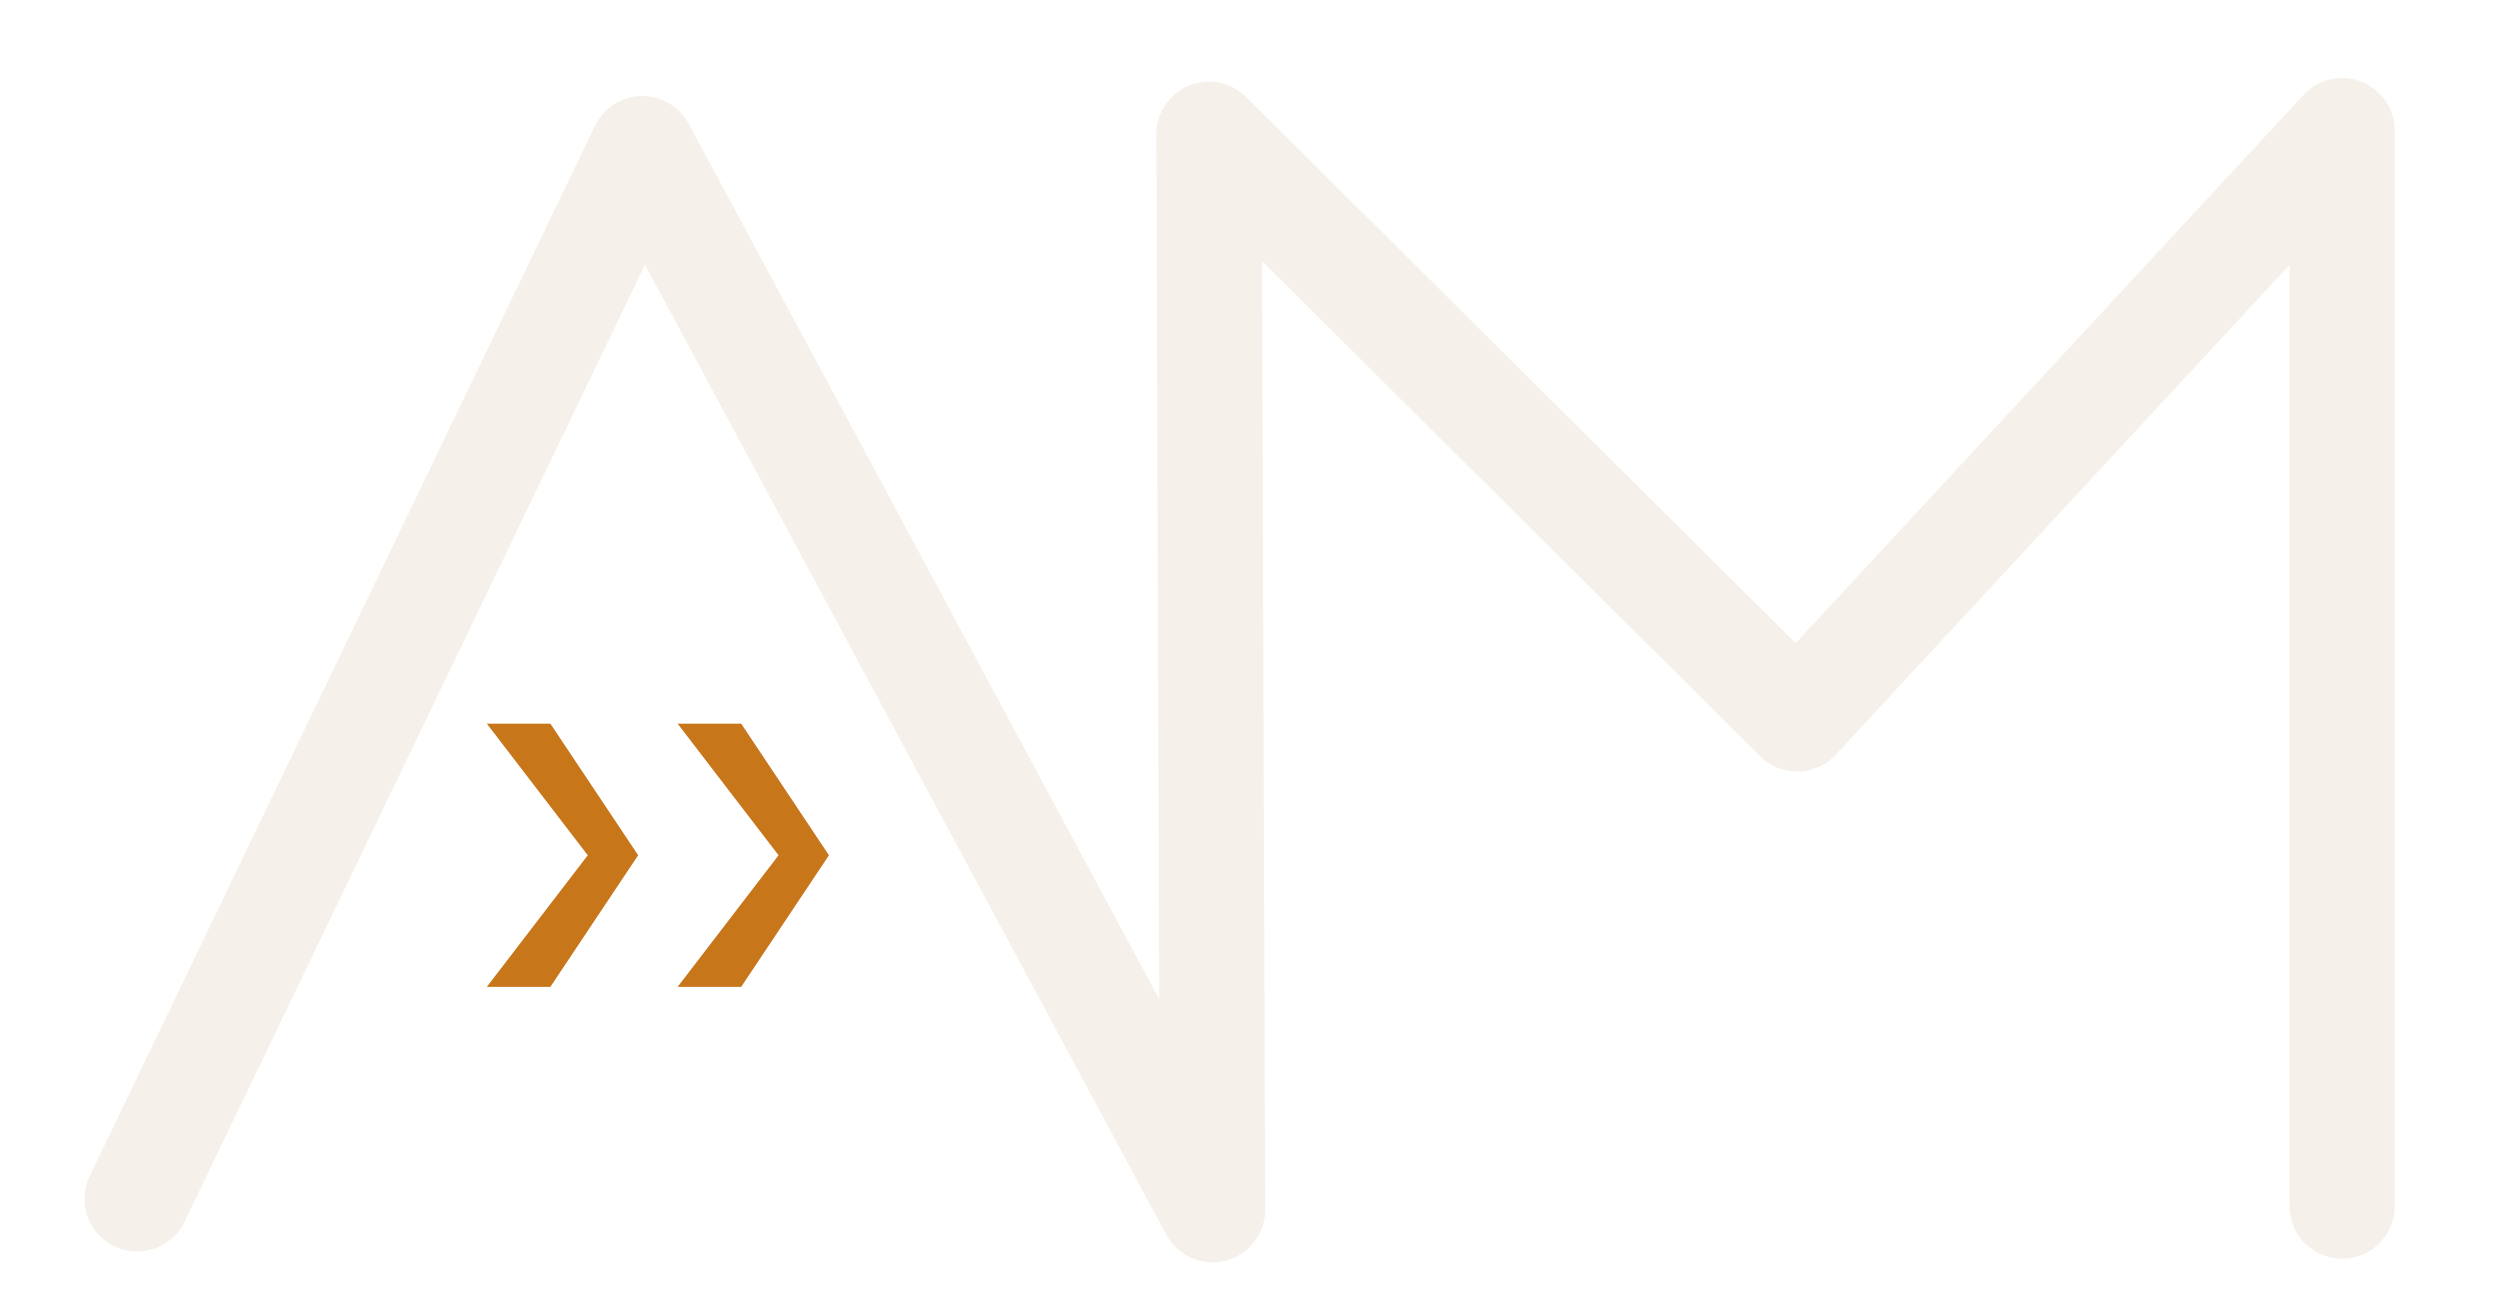
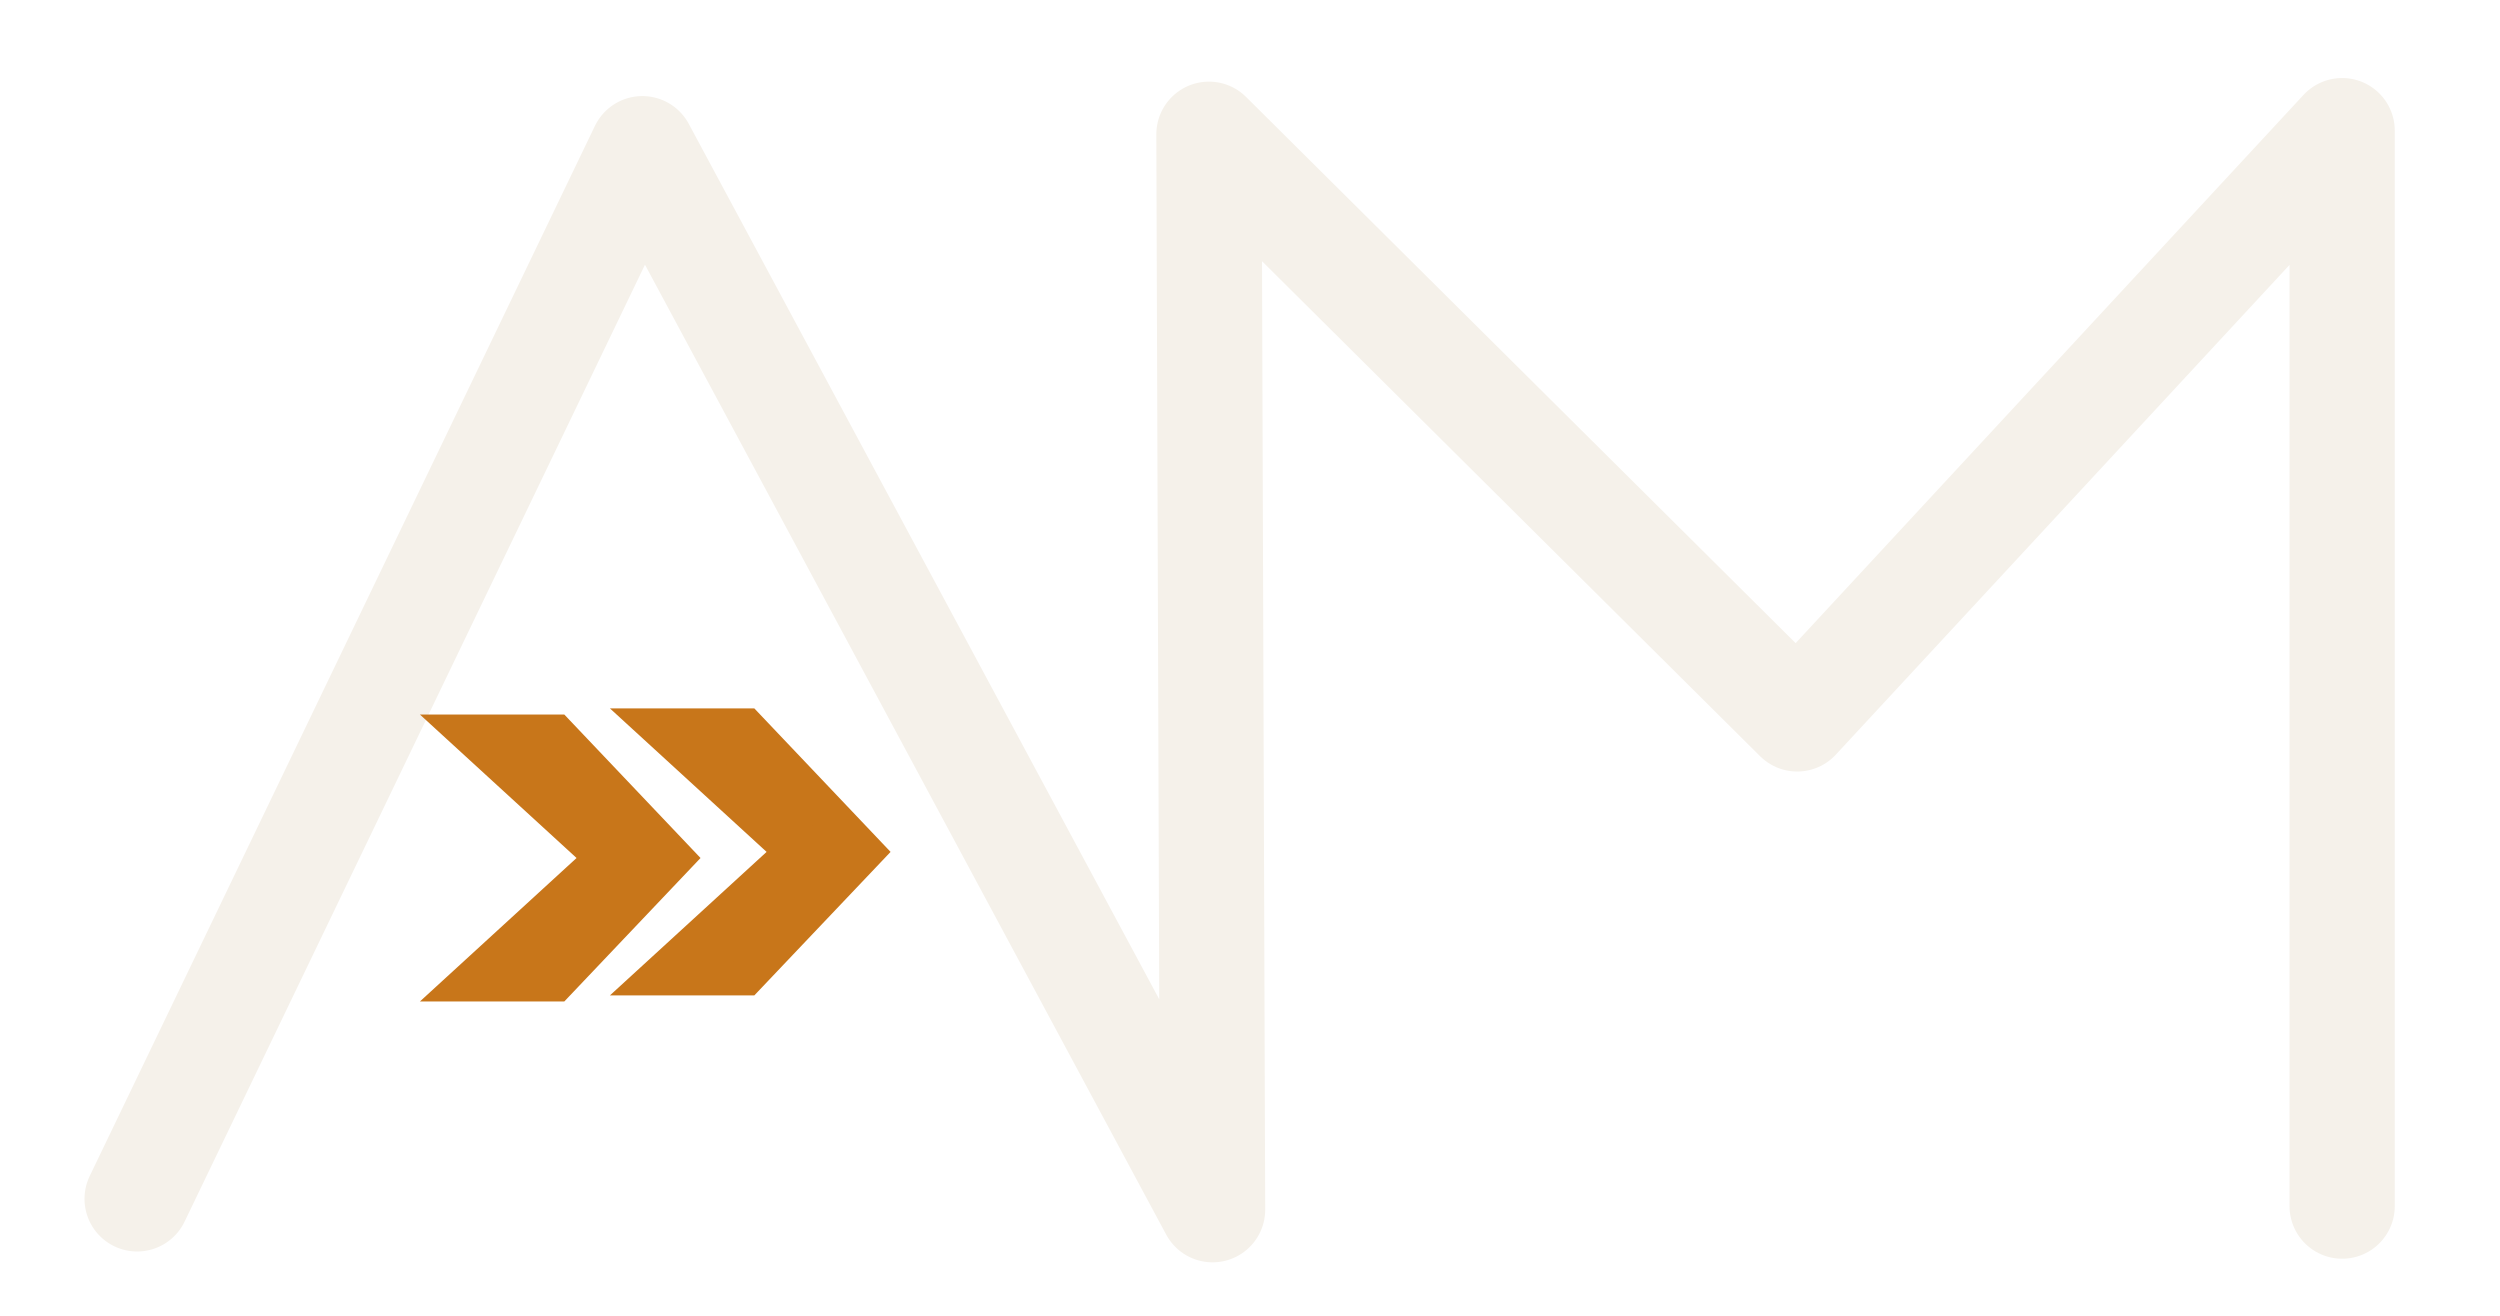
- <svg xmlns="http://www.w3.org/2000/svg" viewBox="0 26 190 100">
-   <path d="M 10.422,117.114 48.82,37.301 92.155,117.937 91.881,36.204 136.587,80.636 178.003,35.93 V 117.663" fill="none" stroke="#F5F1EA" stroke-width="8" stroke-linecap="round" stroke-linejoin="round" />
-   <polygon points="37.00,81.00 44.67,91.00 37.00,101.00 41.83,101.00 48.50,91.00 41.83,81.00" fill="#C8761A" />
-   <polygon points="51.50,81.00 59.17,91.00 51.50,101.00 56.33,101.00 63.00,91.00 56.33,81.00" fill="#C8761A" />
+ <svg xmlns="http://www.w3.org/2000/svg" viewBox="0 26 190 100" version="1.1" id="svg2">
+   <defs id="defs2" />
+   <path d="M 10.422,117.114 48.82,37.301 92.155,117.937 91.881,36.204 136.587,80.636 178.003,35.93 V 117.663" fill="none" stroke="#F5F1EA" stroke-width="8" stroke-linecap="round" stroke-linejoin="round" id="path1" />
+   <polygon points="37.00,81.00 44.67,91.00 37.00,101.00 41.83,101.00 48.50,91.00 41.83,81.00" fill="#C8761A" id="polygon1" />
+   <polygon points="51.50,81.00 59.17,91.00 51.50,101.00 56.33,101.00 63.00,91.00 56.33,81.00" fill="#C8761A" id="polygon2" />
+   <polygon points="51.5,101 56.33,101 63,91 56.33,81 51.5,81 59.17,91 " fill="#c8761a" id="polygon2-9" transform="matrix(1.385141,0,0,0.9730617,-36.0334,2.659373)" style="stroke:#c8761a;stroke-width:2.414;stroke-dasharray:none;stroke-opacity:1" />
+   <polygon points="51.5,101 56.33,101 63,91 56.33,81 51.5,81 59.17,91 " fill="#c8761a" id="polygon2-9-0" transform="matrix(1.385141,0,0,0.9730617,-21.59008,2.195752)" style="stroke:#c8761a;stroke-width:2.414;stroke-dasharray:none;stroke-opacity:1" />
</svg>
